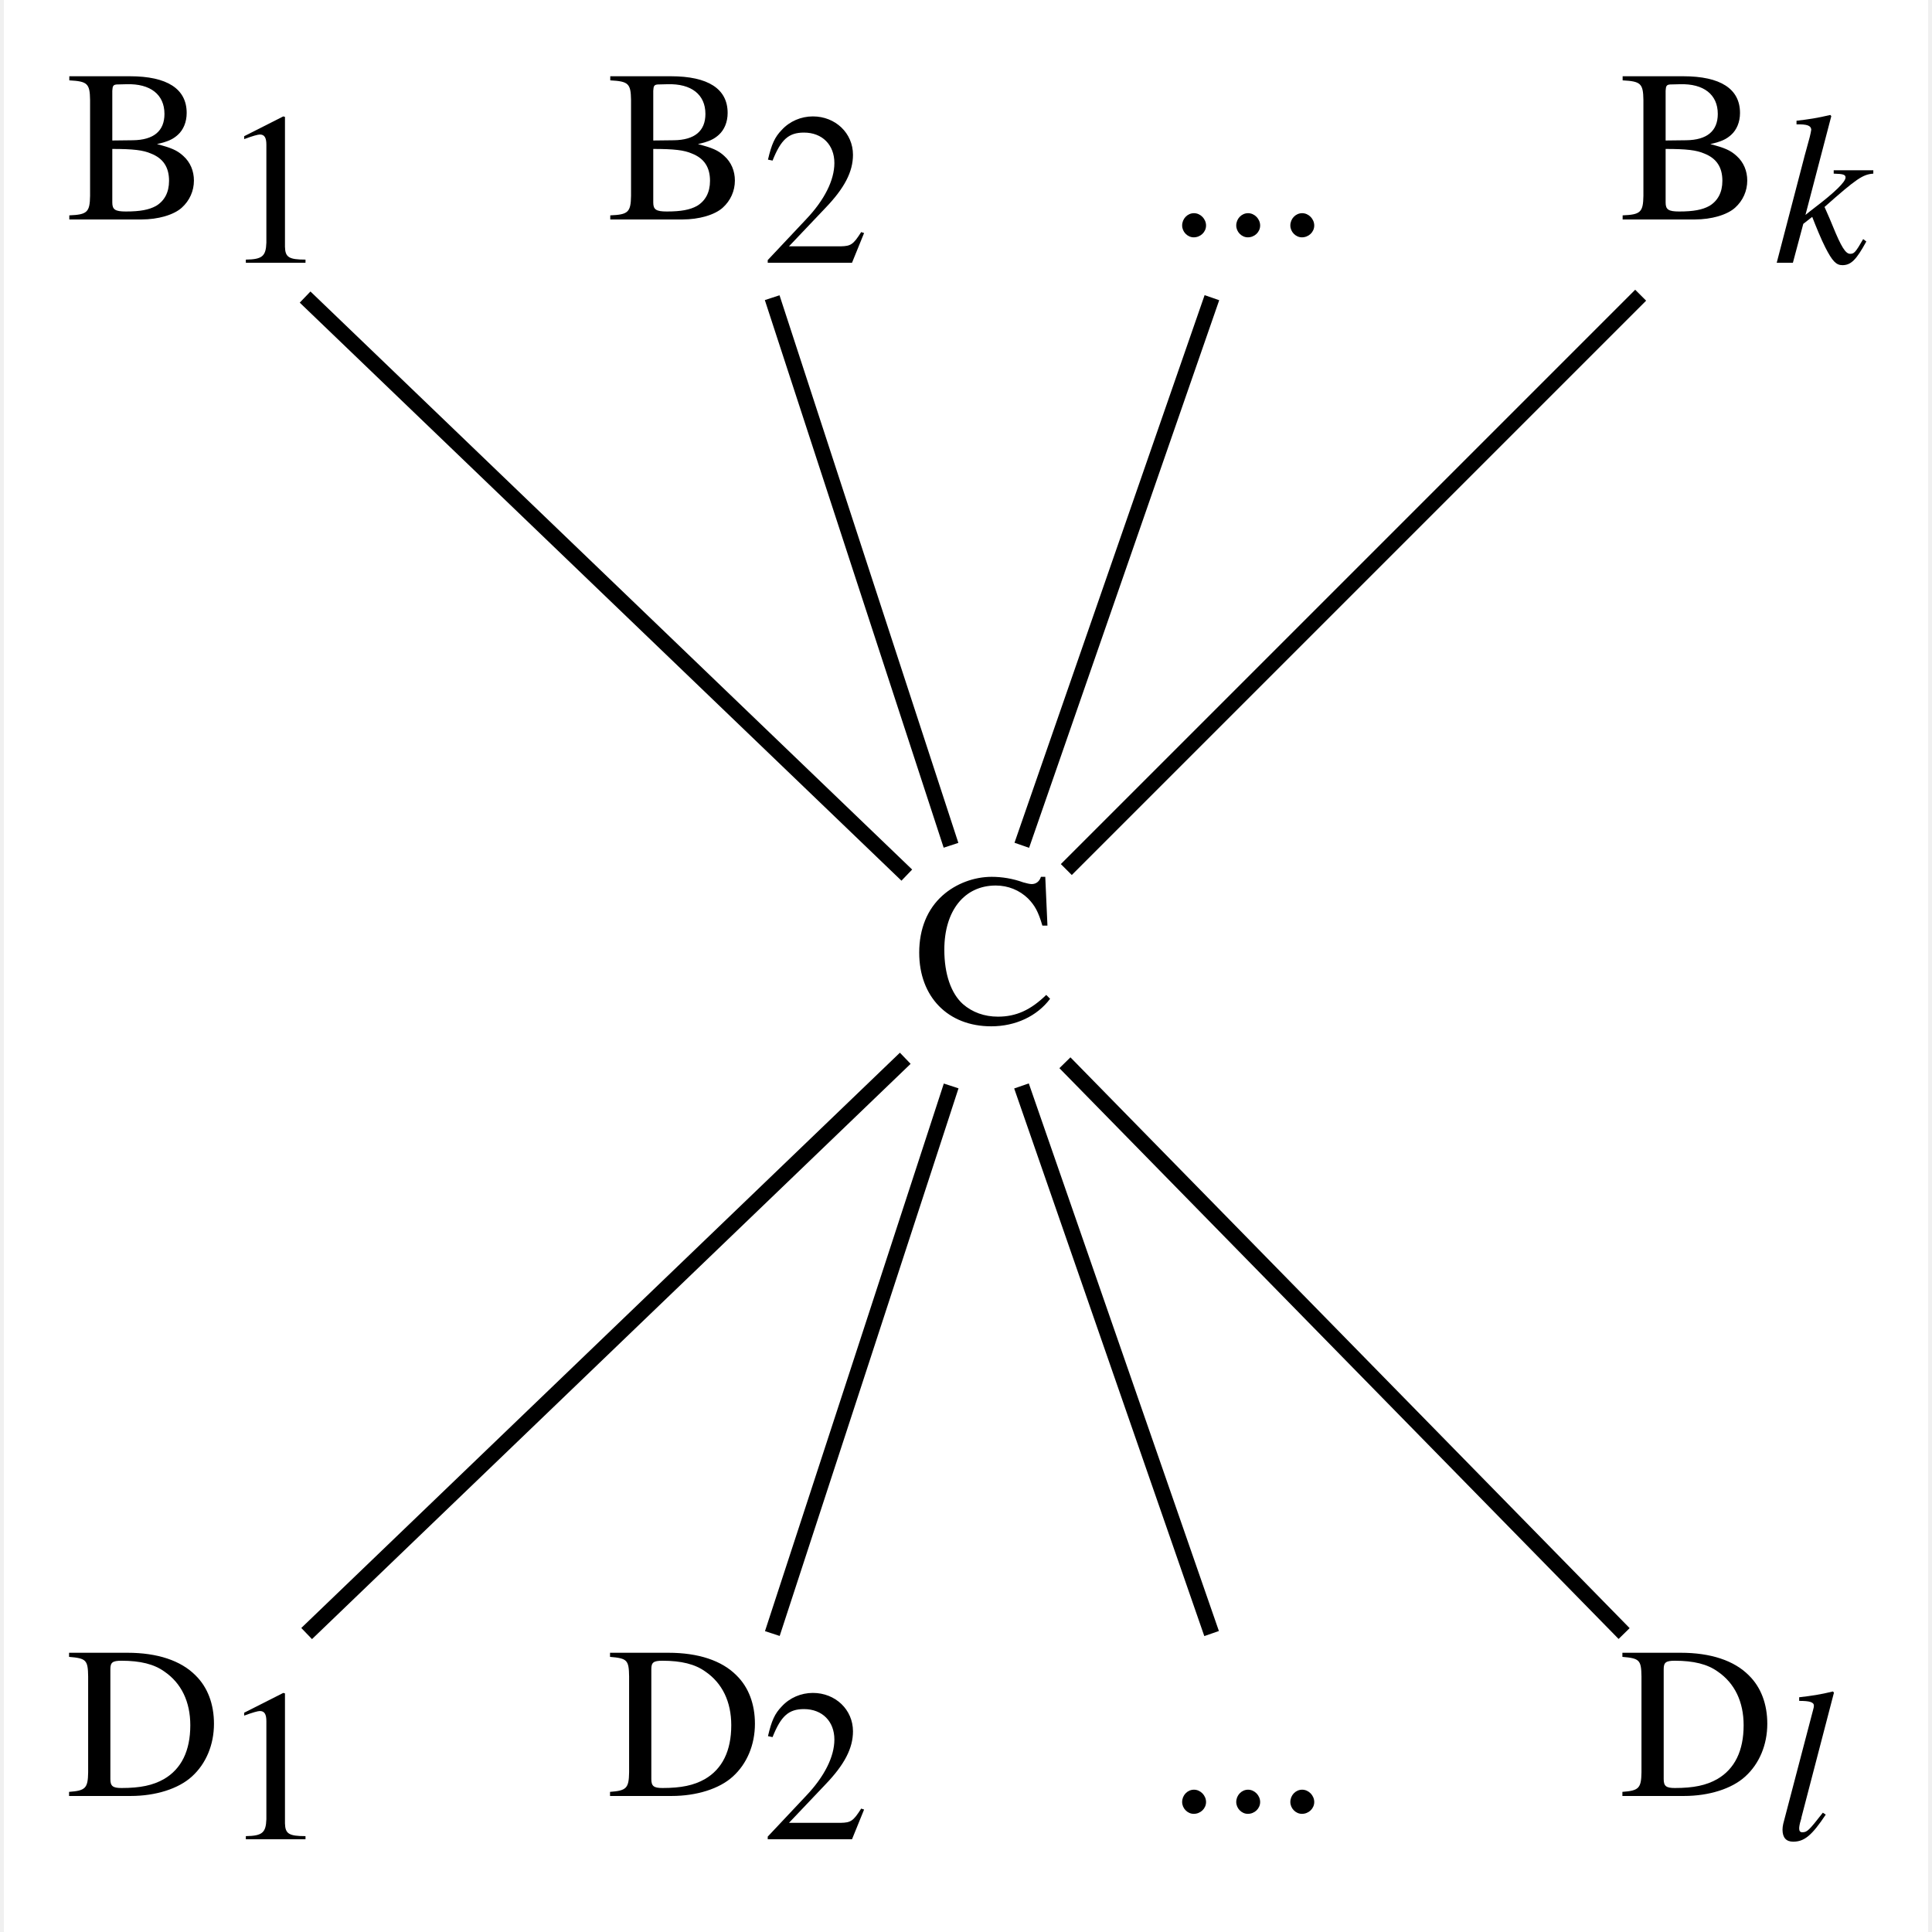
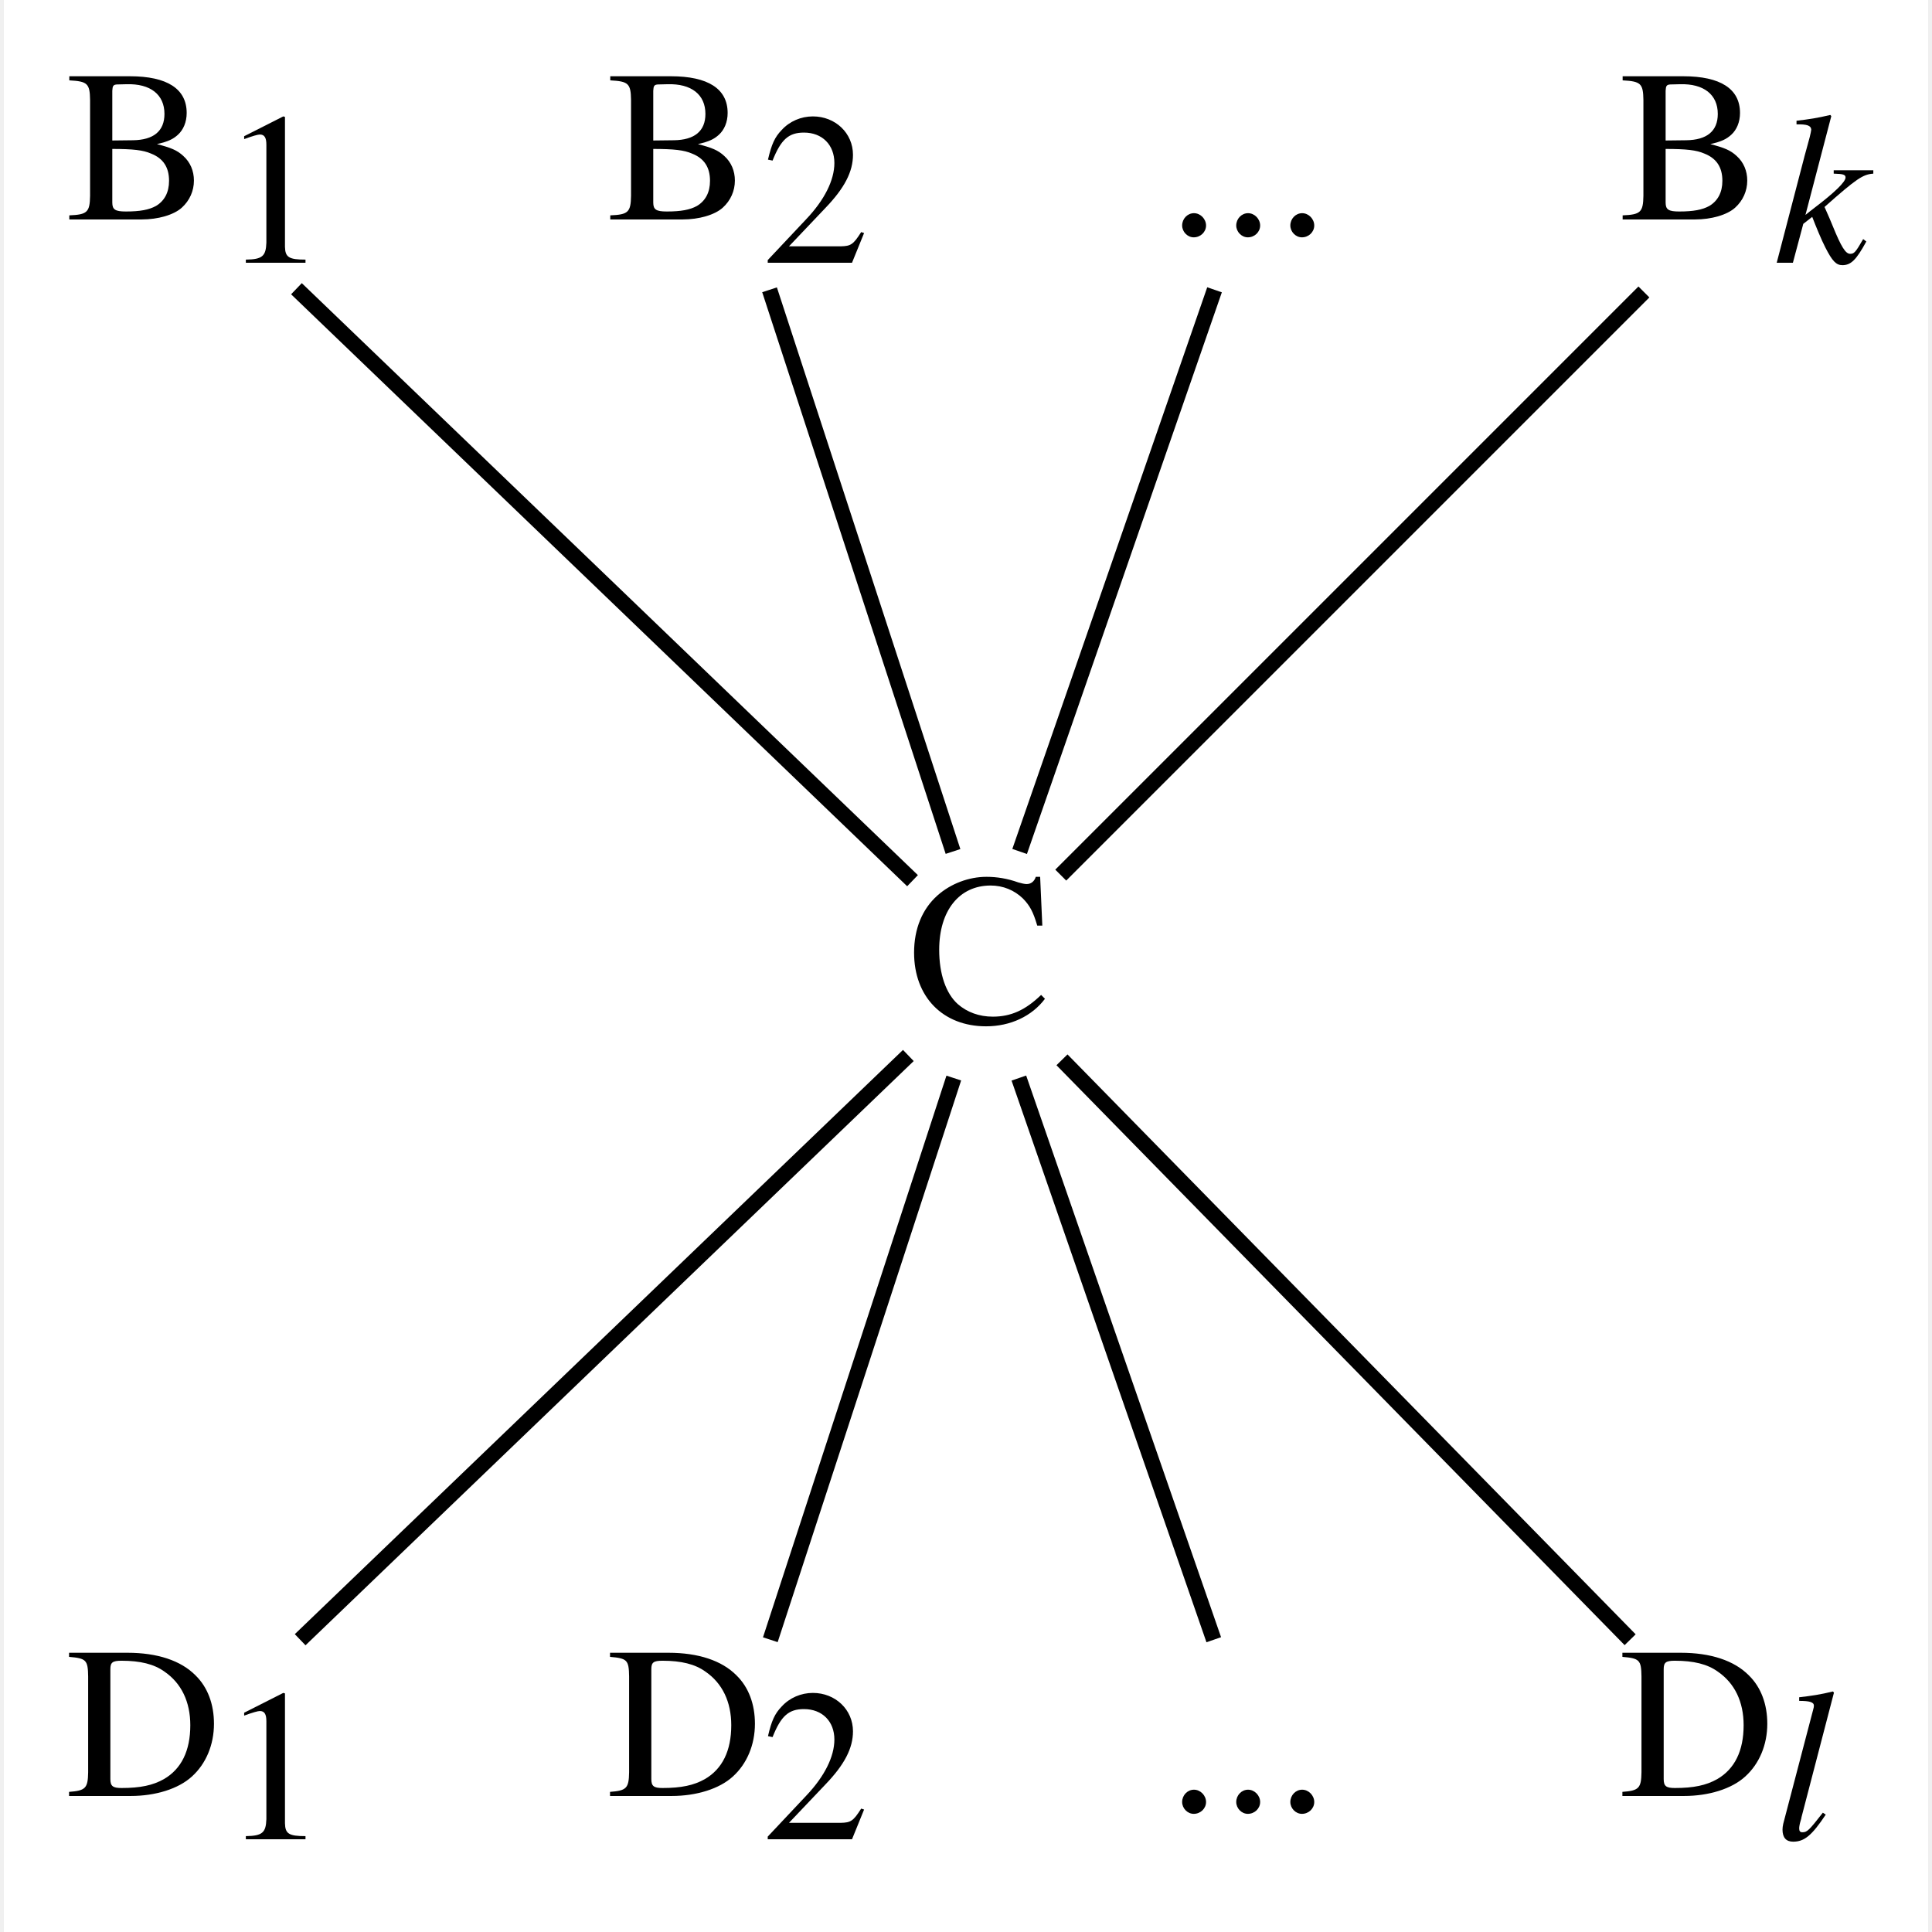
<svg xmlns="http://www.w3.org/2000/svg" width="125pt" height="125pt" viewBox="0.00 0.00 124.50 125.00">
  <g id="graph0" class="graph" transform="scale(1 1) rotate(0) translate(4 121)">
-     <polygon fill="white" stroke="transparent" points="-4,4 -4,-121 120.5,-121 120.5,4 -4,4" />
+     <polygon fill="white" stroke="none" points="-4,4 -4,-121 120.5,-121 120.5,4 -4,4" />
    <g id="node1" class="node">
-       <text text-anchor="middle" x="59.5" y="-54.8" font-family="Times,serif" font-size="14.00">C</text>
-     </g>
-     <g id="node2" class="node">
      <text text-anchor="start" x="0" y="-106.8" font-family="Times,serif" font-size="14.00">B</text>
      <text text-anchor="start" x="10" y="-106.8" font-family="Times,serif" baseline-shift="sub" font-size="14.00">1</text>
    </g>
-     <g id="edge5" class="edge">
-       <path fill="none" stroke="black" d="M54.42,-64.38C45.25,-73.19 25.91,-91.77 15.49,-101.78" />
-     </g>
-     <g id="node3" class="node">
+     <g id="node2" class="node">
      <text text-anchor="start" x="35" y="-106.8" font-family="Times,serif" font-size="14.00">B</text>
      <text text-anchor="start" x="45" y="-106.8" font-family="Times,serif" baseline-shift="sub" font-size="14.00">2</text>
    </g>
-     <g id="edge6" class="edge">
-       <path fill="none" stroke="black" d="M57.28,-66.31C54.22,-75.67 48.75,-92.41 45.71,-101.74" />
+     <g id="node3" class="node">
+       <text text-anchor="middle" x="76.5" y="-105.8" font-family="Times,serif" font-size="14.00">...</text>
    </g>
    <g id="node4" class="node">
-       <text text-anchor="middle" x="76.5" y="-105.8" font-family="Times,serif" font-size="14.00">...</text>
-     </g>
-     <g id="edge7" class="edge">
-       <path fill="none" stroke="black" d="M61.86,-66.31C65.11,-75.67 70.92,-92.41 74.16,-101.74" />
-     </g>
-     <g id="node5" class="node">
      <text text-anchor="start" x="100.5" y="-106.8" font-family="Times,serif" font-size="14.00">B</text>
      <text text-anchor="start" x="110.5" y="-106.8" font-family="Times,serif" font-style="italic" baseline-shift="sub" font-size="14.00">k</text>
    </g>
-     <g id="edge8" class="edge">
-       <path fill="none" stroke="black" d="M64.74,-64.74C73.73,-73.73 92.06,-92.06 101.9,-101.9" />
+     <g id="node5" class="node">
+       <text text-anchor="start" x="54.5" y="-54.8" font-family="Times,serif" font-size="14.00">C</text>
+     </g>
+     <g id="edge1" class="edge">
+       <path fill="none" stroke="black" d="M54.79,-64.02C45.62,-72.84 25.34,-92.32 14.93,-102.32" />
+     </g>
+     <g id="edge2" class="edge">
+       <path fill="none" stroke="black" d="M57.41,-65.91C54.32,-75.35 48.6,-92.89 45.54,-102.25" />
+     </g>
+     <g id="edge3" class="edge">
+       <path fill="none" stroke="black" d="M61.72,-65.91C65,-75.35 71.09,-92.89 74.33,-102.25" />
+     </g>
+     <g id="edge4" class="edge">
+       <path fill="none" stroke="black" d="M64.38,-64.38C73.29,-73.29 92.18,-92.18 102.11,-102.11" />
    </g>
    <g id="node6" class="node">
      <text text-anchor="start" x="0" y="-4.8" font-family="Times,serif" font-size="14.00">D</text>
      <text text-anchor="start" x="10" y="-4.8" font-family="Times,serif" baseline-shift="sub" font-size="14.00">1</text>
    </g>
-     <g id="edge1" class="edge">
-       <path fill="none" stroke="black" d="M15.59,-15.31C25.99,-25.31 45.14,-43.7 54.32,-52.53" />
+     <g id="edge5" class="edge">
+       <path fill="none" stroke="black" d="M15.17,-14.91C25.54,-24.87 45.29,-43.85 54.52,-52.71" />
    </g>
    <g id="node7" class="node">
      <text text-anchor="start" x="35" y="-4.8" font-family="Times,serif" font-size="14.00">D</text>
      <text text-anchor="start" x="45" y="-4.8" font-family="Times,serif" baseline-shift="sub" font-size="14.00">2</text>
    </g>
-     <g id="edge2" class="edge">
-       <path fill="none" stroke="black" d="M45.72,-15.31C48.78,-24.67 54.25,-41.41 57.29,-50.74" />
+     <g id="edge6" class="edge">
+       <path fill="none" stroke="black" d="M45.59,-14.91C48.68,-24.35 54.4,-41.89 57.46,-51.25" />
    </g>
    <g id="node8" class="node">
      <text text-anchor="middle" x="76.5" y="-3.8" font-family="Times,serif" font-size="14.00">...</text>
    </g>
-     <g id="edge3" class="edge">
-       <path fill="none" stroke="black" d="M74.14,-15.31C70.89,-24.67 65.08,-41.41 61.84,-50.74" />
+     <g id="edge7" class="edge">
+       <path fill="none" stroke="black" d="M74.28,-14.91C71,-24.35 64.91,-41.89 61.67,-51.25" />
    </g>
    <g id="node9" class="node">
      <text text-anchor="start" x="100.5" y="-4.8" font-family="Times,serif" font-size="14.00">D</text>
      <text text-anchor="start" x="110.5" y="-4.8" font-family="Times,serif" font-style="italic" baseline-shift="sub" font-size="14.00">l</text>
    </g>
-     <g id="edge4" class="edge">
-       <path fill="none" stroke="black" d="M100.83,-15.31C91.14,-25.2 73.39,-43.32 64.65,-52.24" />
+     <g id="edge8" class="edge">
+       <path fill="none" stroke="black" d="M101.22,-14.91C91.57,-24.76 73.26,-43.45 64.46,-52.43" />
    </g>
  </g>
</svg>
